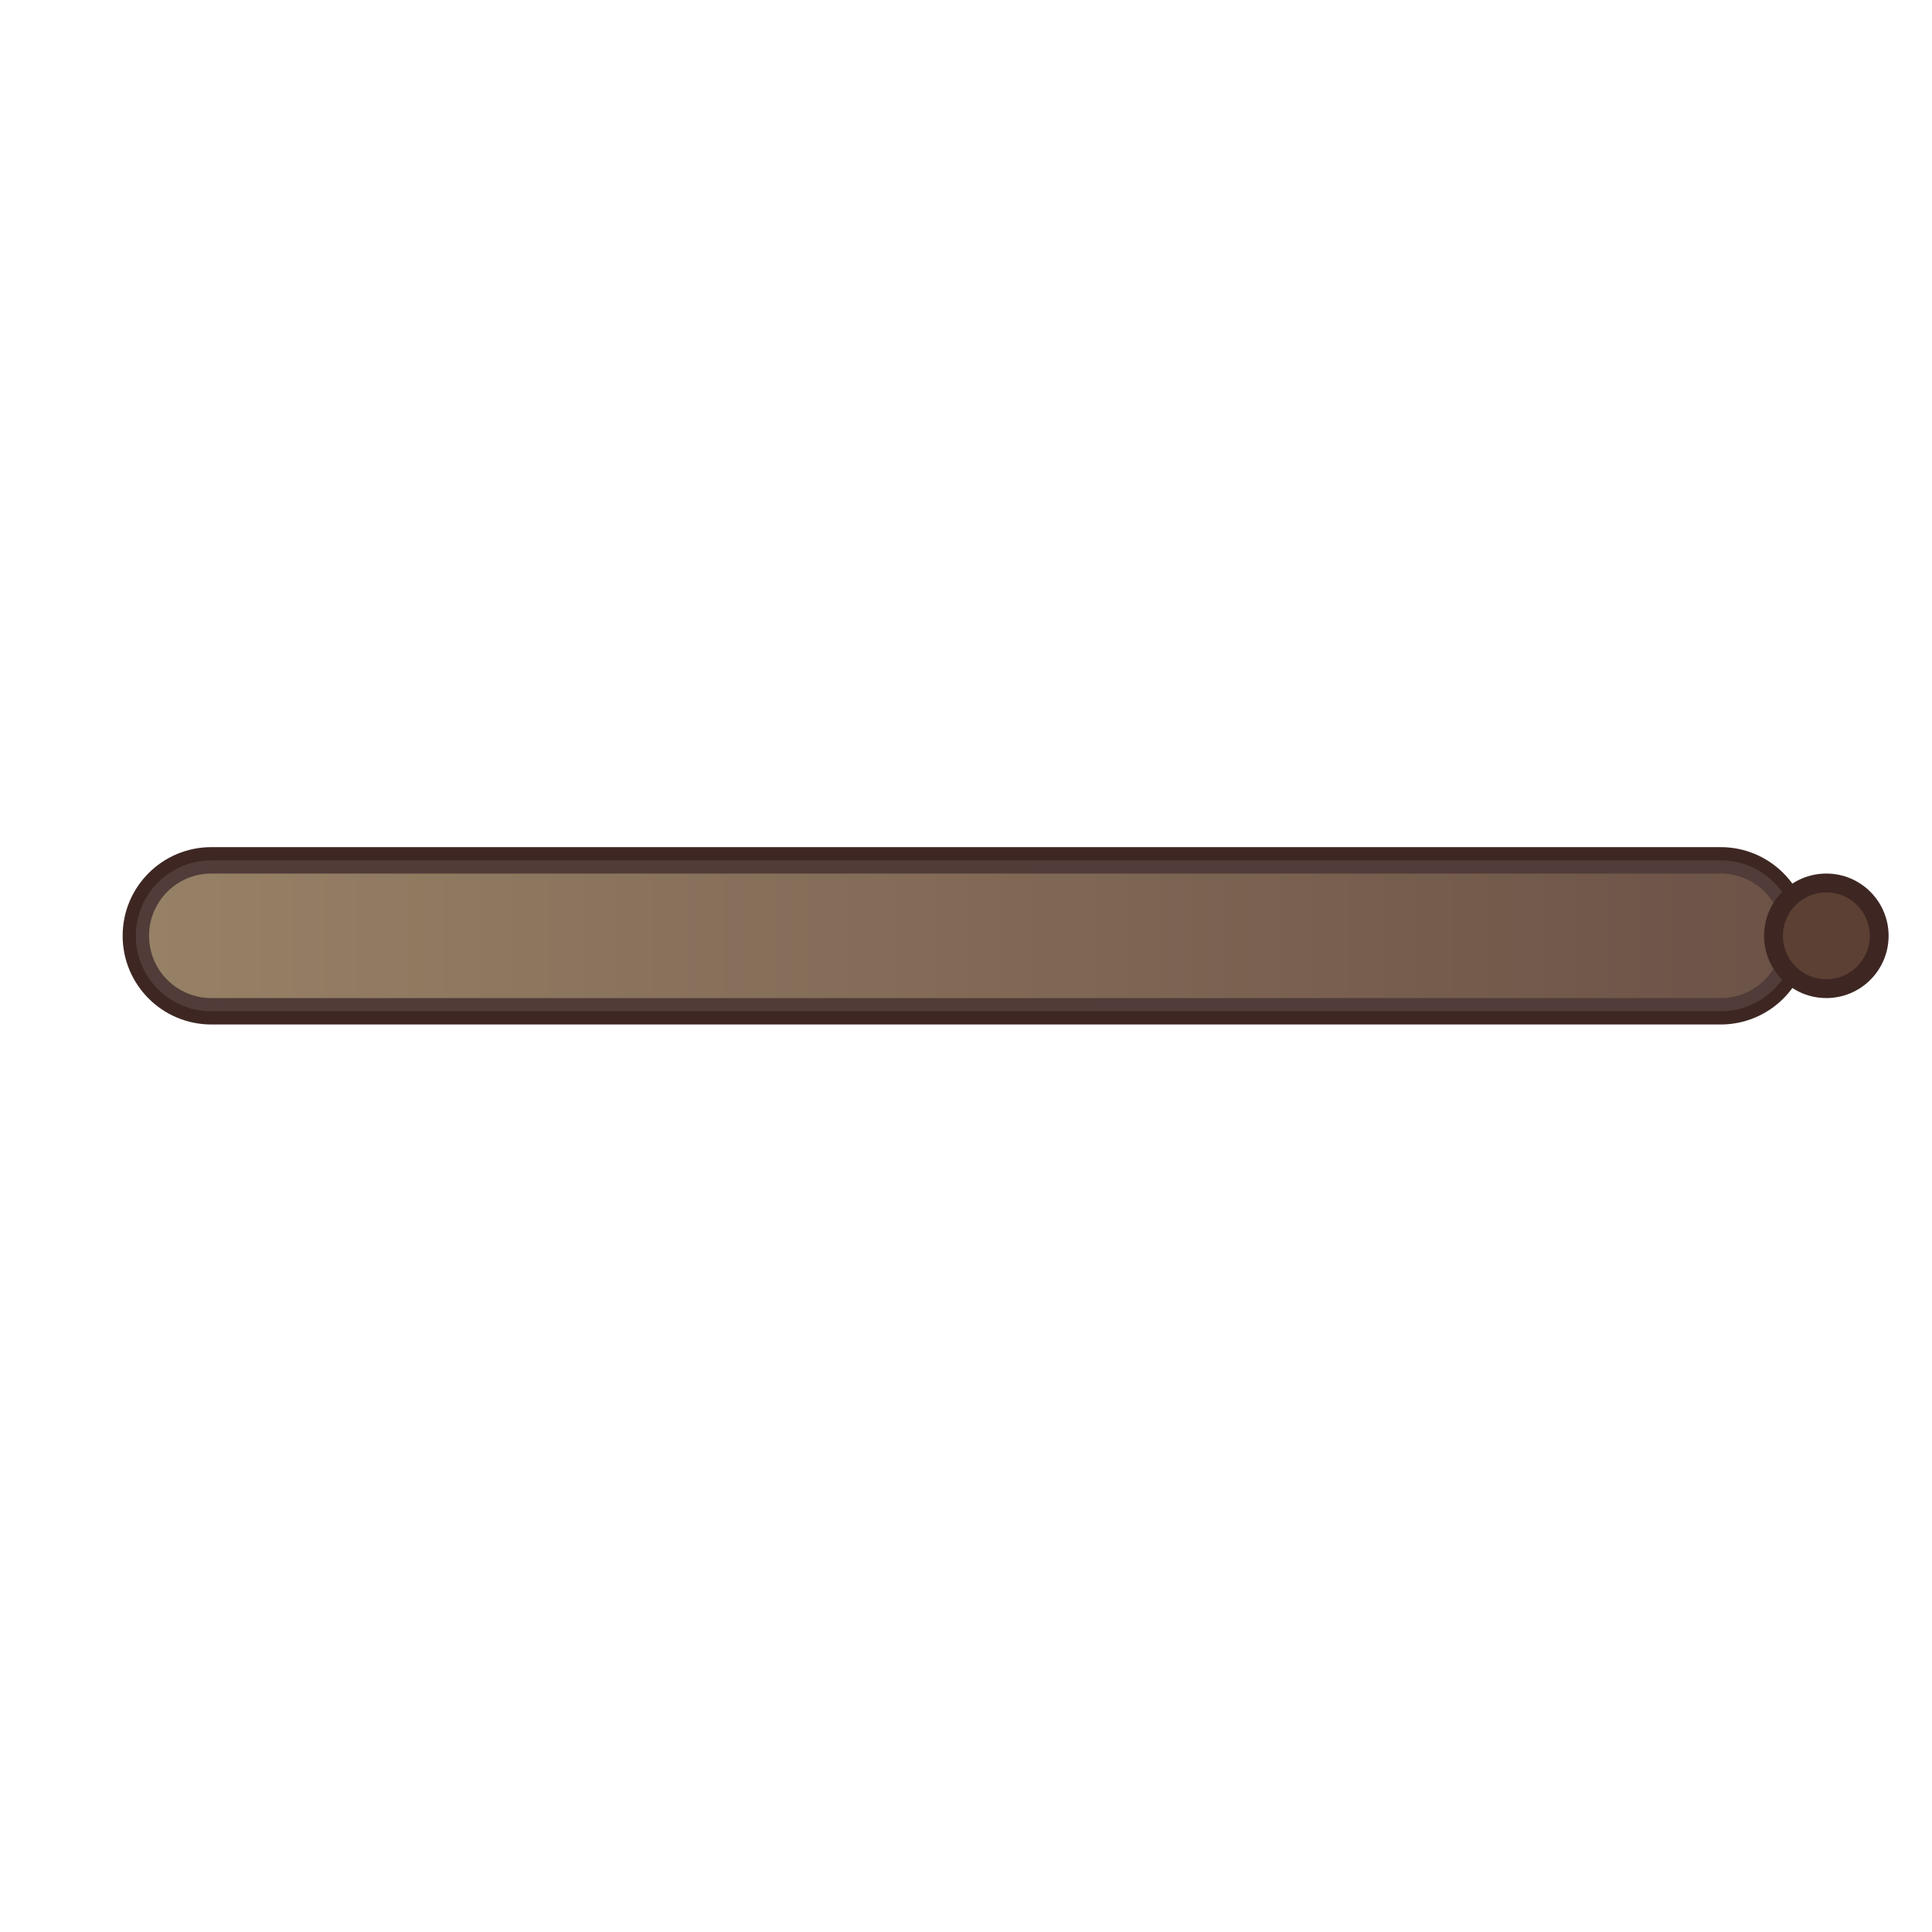
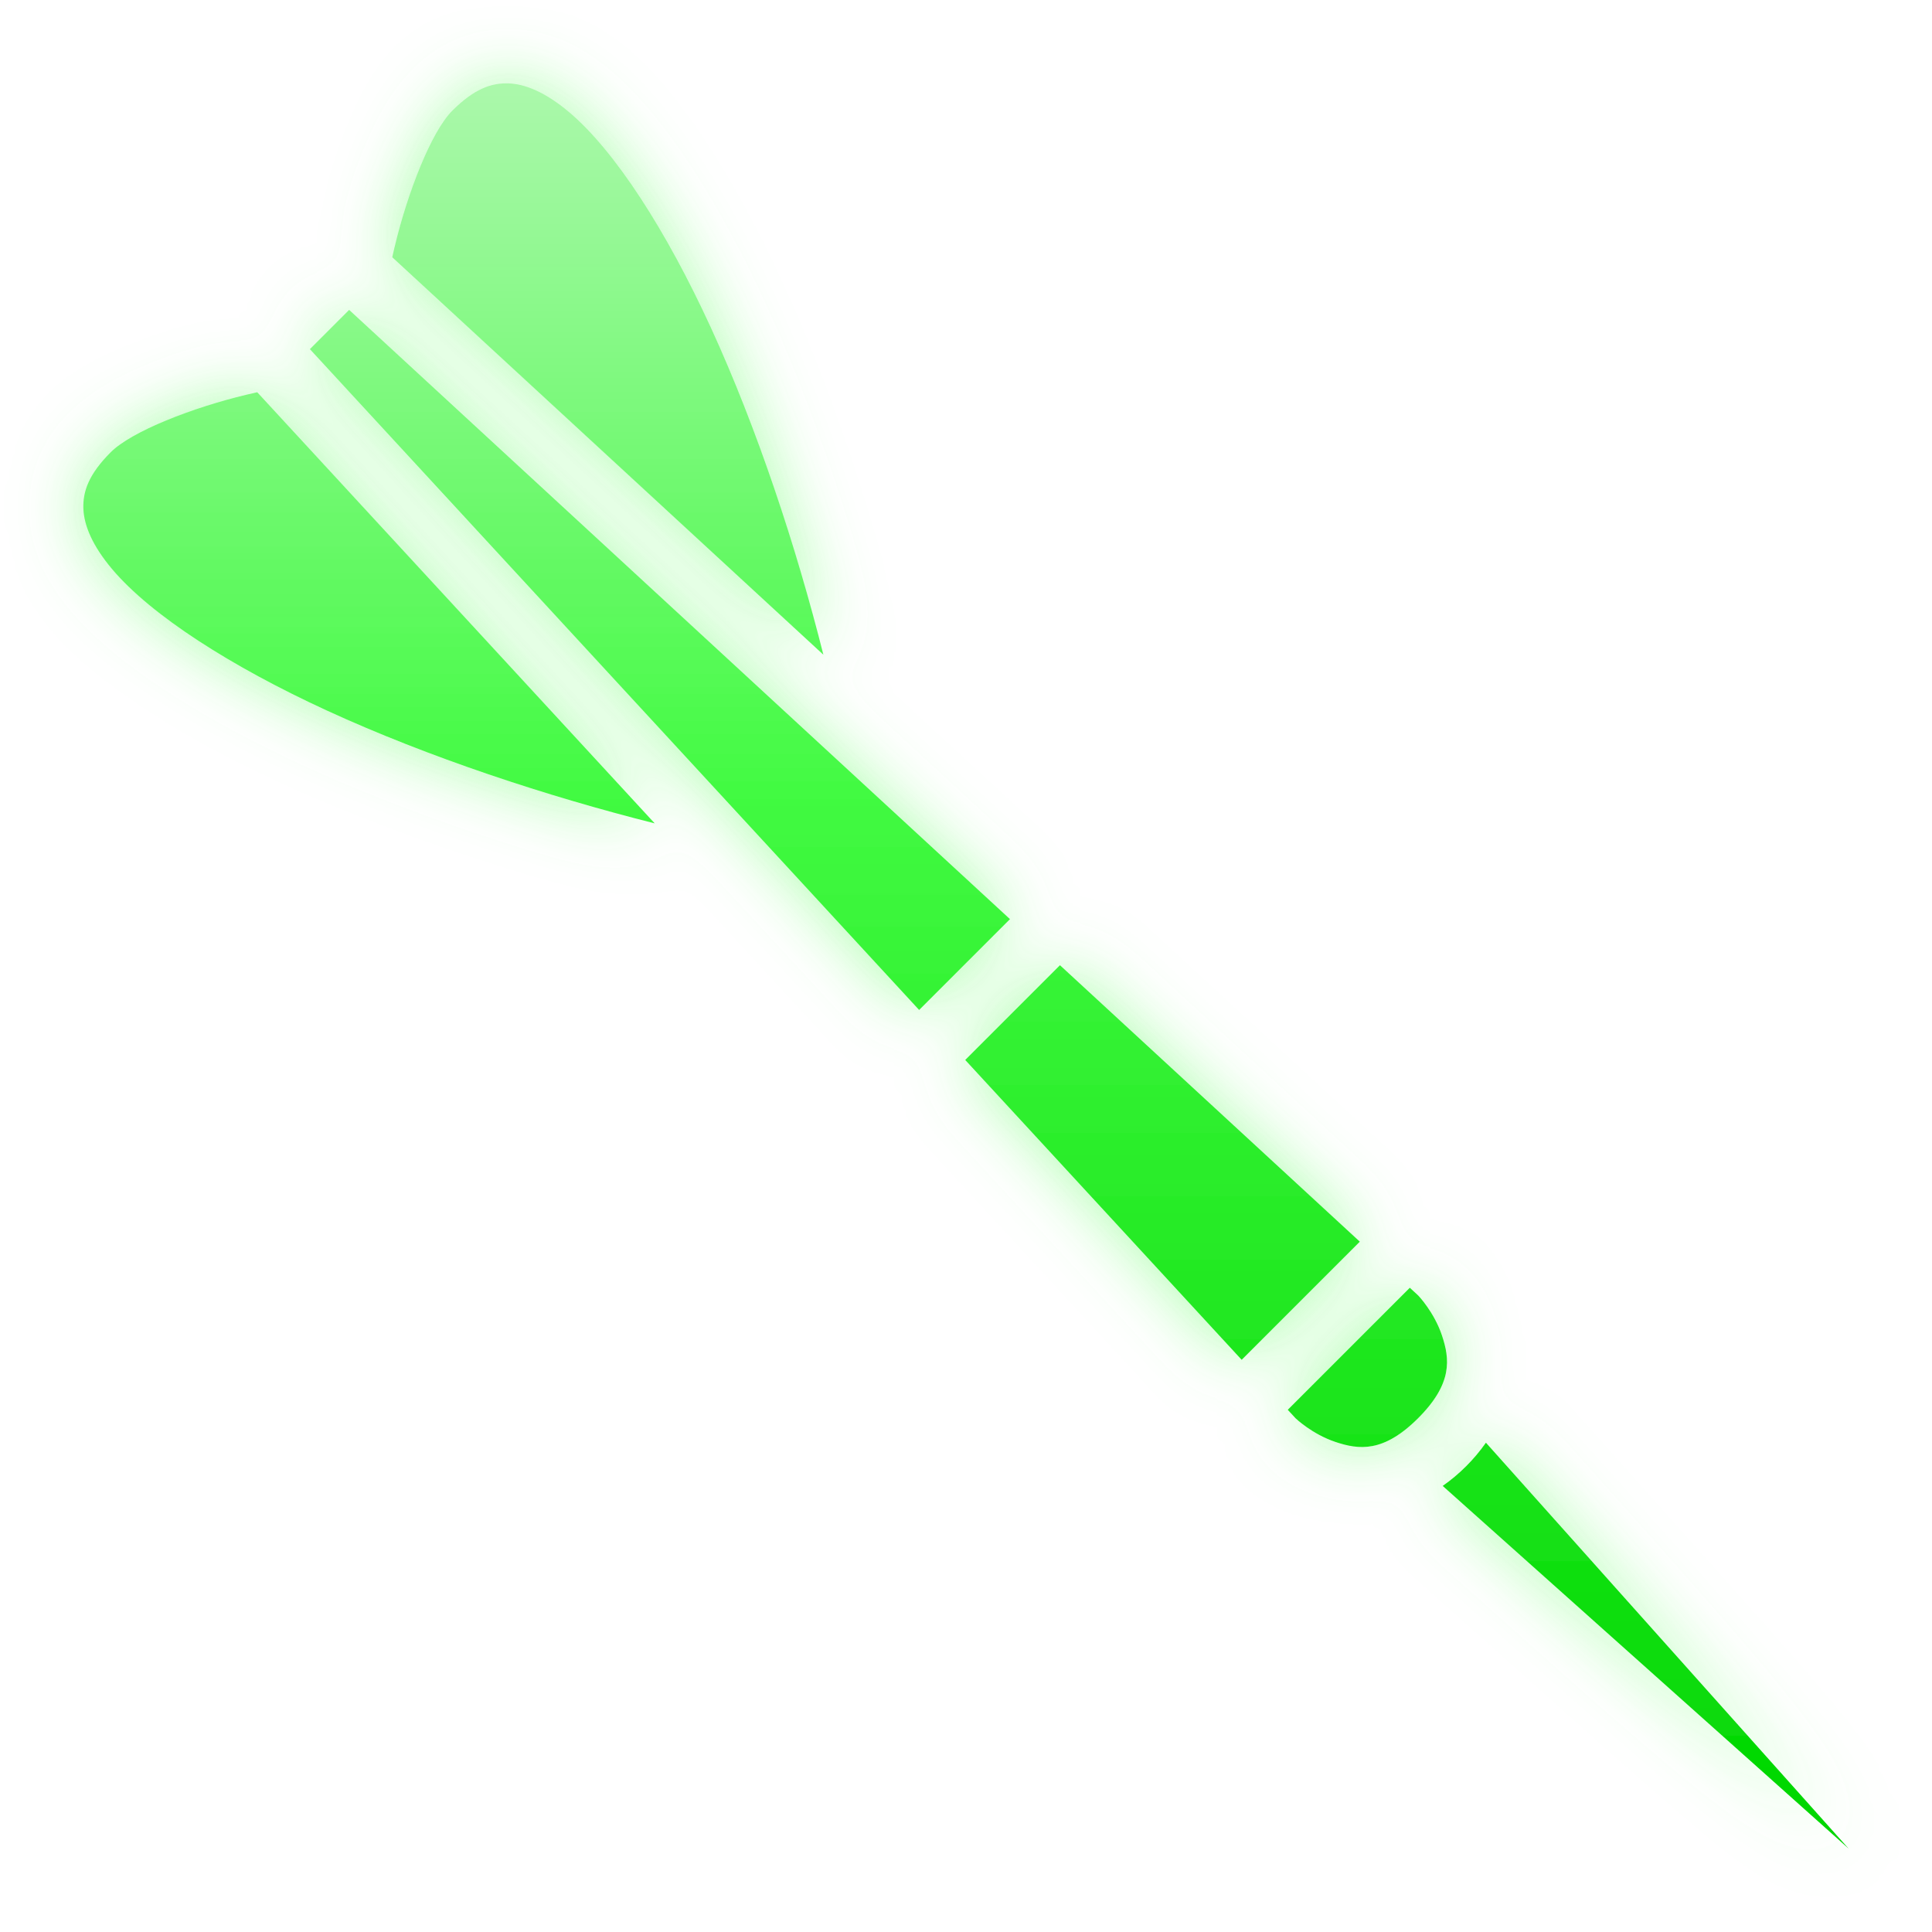
- <svg xmlns="http://www.w3.org/2000/svg" viewBox="0 0 256 256" width="256" height="256">
+ <svg xmlns="http://www.w3.org/2000/svg" viewBox="0 0 512 512" width="256" height="256">
  <defs>
-     <linearGradient id="blowgun_g" x1="0" y1="0" x2="1" y2="0">
-       <stop offset="0" stop-color="#8B7355" />
-       <stop offset="1" stop-color="#5C4033" />
+     <linearGradient id="g_blowgun" x1="0.5" y1="0" x2="0.5" y2="1">
+       <stop offset="0" stop-color="#aaf8aa" />
+       <stop offset="0.4" stop-color="#42fa42" />
+       <stop offset="1" stop-color="#00d600" />
    </linearGradient>
+     <filter id="gw_blowgun" x="-22%" y="-22%" width="144%" height="144%">
+       <feGaussianBlur stdDeviation="9" result="blur" />
+       <feColorMatrix in="blur" type="matrix" values="0 0 0 0 0.123  0 0 0 0 0.978  0 0 0 0 0.123  0 0 0 0.55 0" result="gc" />
+       <feMerge>
+         <feMergeNode in="gc" />
+         <feMergeNode in="SourceGraphic" />
+       </feMerge>
+     </filter>
  </defs>
-   <g>
-     <rect x="18" y="114" width="220" height="20" rx="10" fill="url(#blowgun_g)" stroke="#3E2723" stroke-width="3.5" />
-     <rect x="18" y="114" width="220" height="20" rx="10" fill="rgba(255,255,255,0.1)" />
-     <circle cx="242" cy="124" r="7" fill="#5C4033" stroke="#3E2723" stroke-width="2.5" />
+   <g filter="url(#gw_blowgun)">
+     <path fill="url(#g_blowgun)" d="M134.745 22.098c-4.538-.146-9.08 1.43-14.893 7.243-5.586 5.586-11.841 21.725-15.248 35.992-.234.979-.444 1.907-.654 2.836l114.254 105.338c-7.18-28.538-17.555-59.985-29.848-86.75-11.673-25.418-25.249-46.657-37.514-57.024-6.132-5.183-11.56-7.488-16.097-7.635zM92.528 82.122L82.124 92.526 243.58 267.651l24.072-24.072L92.528 82.122zm-24.357 21.826c-.929.21-1.857.42-2.836.654-14.267 3.407-30.406 9.662-35.993 15.248-5.813 5.813-7.39 10.355-7.244 14.893.147 4.538 2.452 9.965 7.635 16.098 10.367 12.265 31.608 25.842 57.025 37.515 26.766 12.293 58.211 22.669 86.749 29.848L68.17 103.948zM280.899 255.79l-25.107 25.107 73.265 79.469 31.31-31.31L280.9 255.79zm92.715 85.476l-32.346 32.344 2.07 2.246c.061.058 4.419 4.224 10.585 6.28 6.208 2.069 12.71 2.88 21.902-6.313 9.192-9.192 8.38-15.694 6.31-21.902-2.057-6.174-6.235-10.54-6.283-10.59l-2.238-2.065zm20.172 41.059a46.23 46.23 0 0 1-5.233 6.226 46.241 46.241 0 0 1-6.226 5.235L489.91 489.91l-96.125-107.586z" />
  </g>
</svg>
